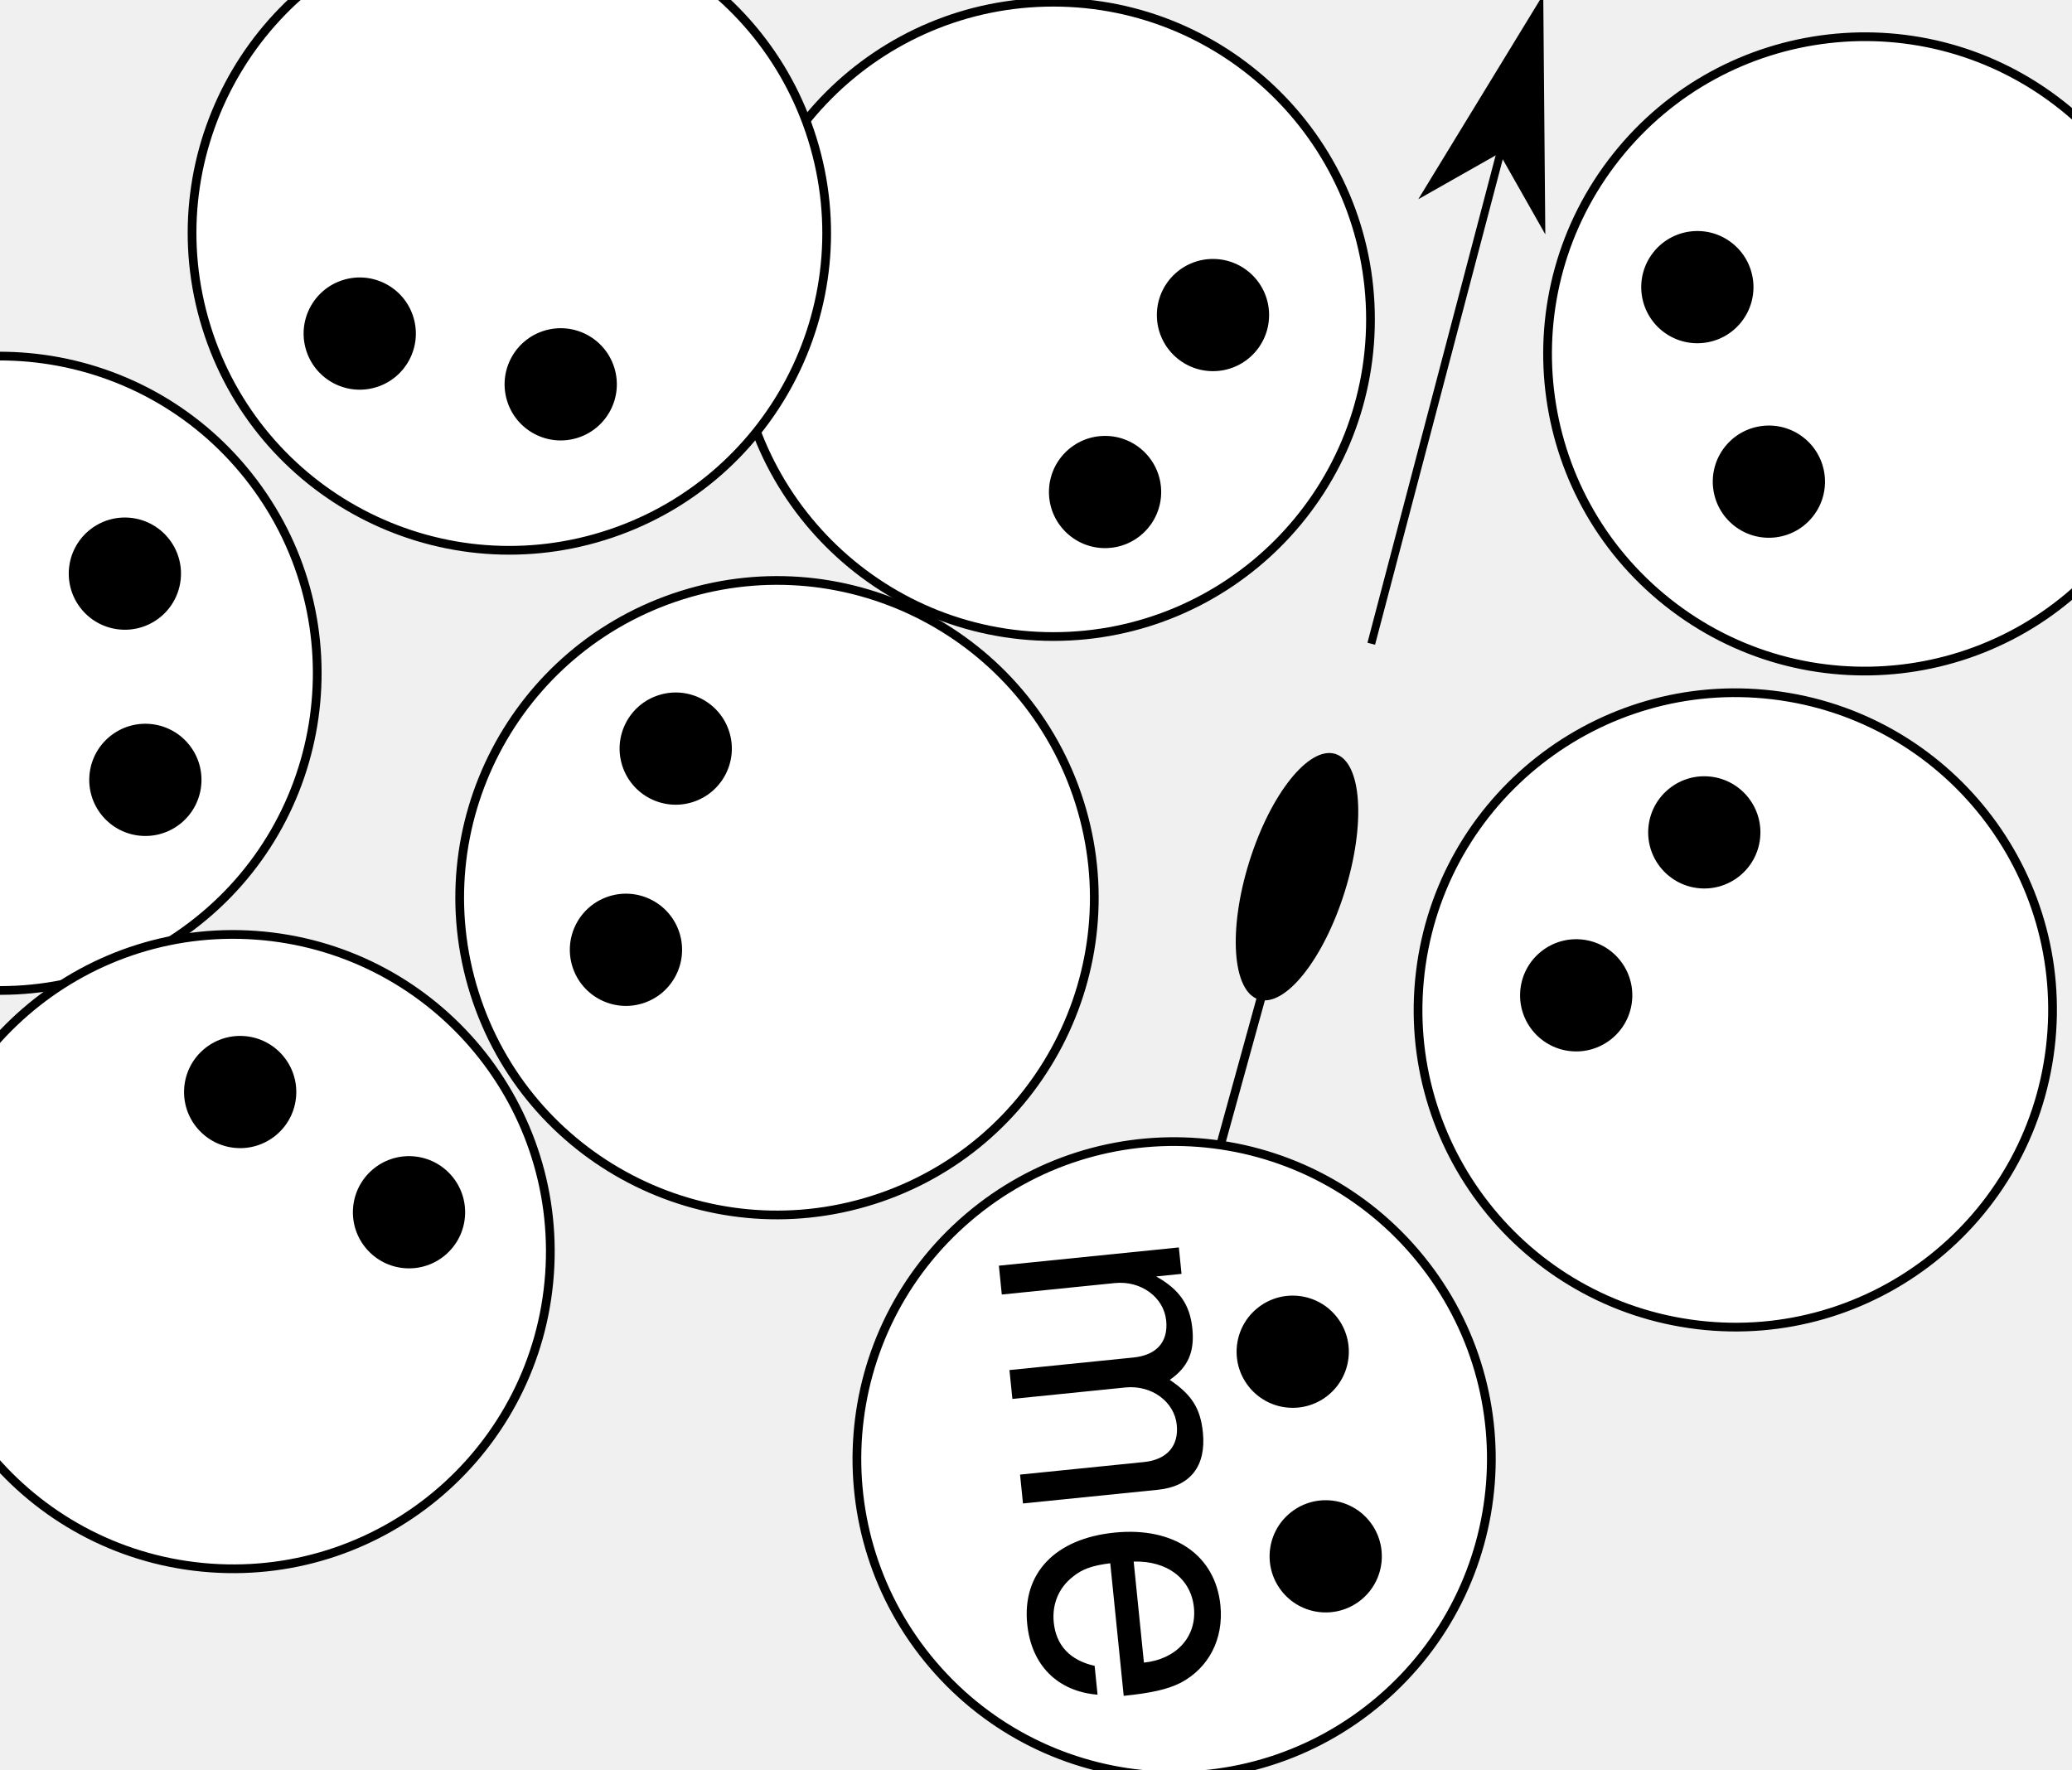
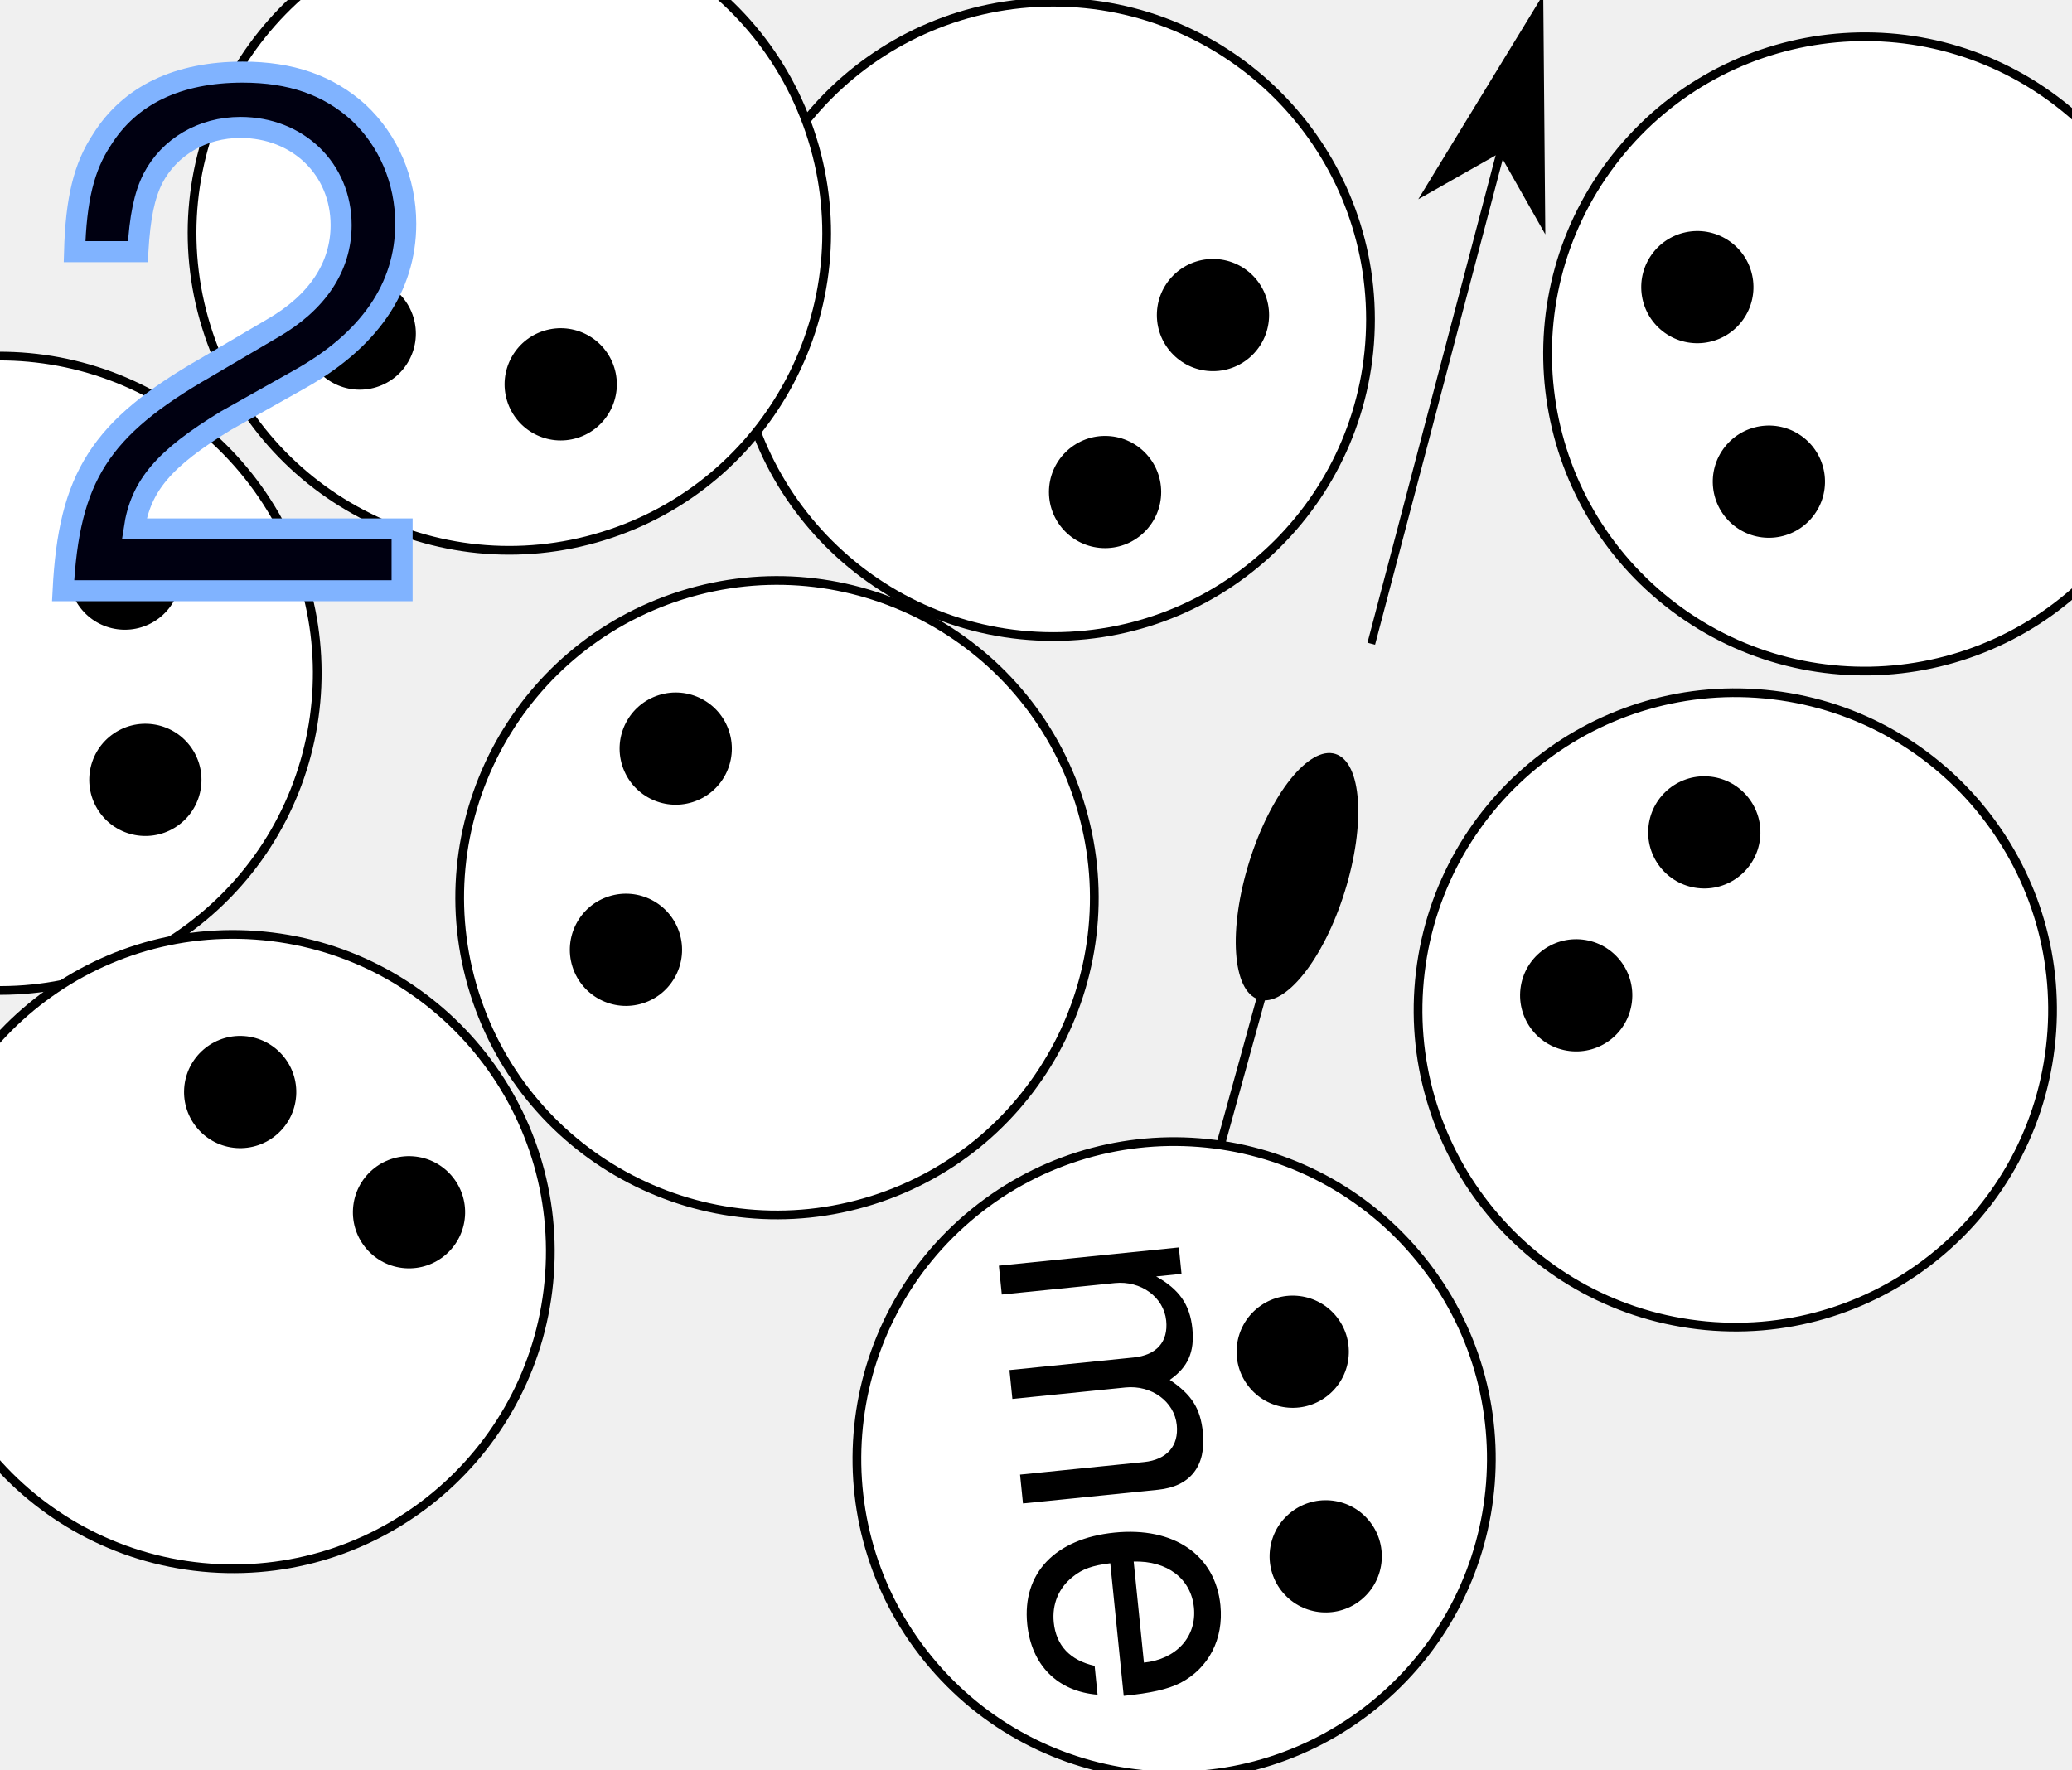
<svg xmlns="http://www.w3.org/2000/svg" width="240" height="205" id="svg2" version="1.1">
  <defs id="defs4">
    <marker orient="auto" refY="0" refX="0" id="Arrow2Lend" style="overflow:visible">
      <path id="path4176" style="fill-rule:evenodd;stroke-width:0.625;stroke-linejoin:round" d="M 8.719,4.034 -2.207,0.016 8.719,-4.002 c -1.745,2.372 -1.735,5.617 -6e-7,8.035 z" transform="matrix(-1.1,0,0,-1.1,-1.1,0)" />
    </marker>
    <marker orient="auto" refY="0" refX="0" id="Arrow1Lend" style="overflow:visible">
      <path id="path4158" d="M 0,0 5,-5 -12.5,0 5,5 0,0 z" style="fill-rule:evenodd;stroke:#000000;stroke-width:1pt" transform="matrix(-0.8,0,0,-0.8,-10,0)" />
    </marker>
  </defs>
  <g id="layer1" transform="translate(0,-847.3622)">
    <g id="g3863" transform="translate(0,194)">
      <path transform="matrix(0.6742081,0,0,0.6742081,-23.96606,384.6088)" d="m 271,453.5 c 0,30.1 -24.4,54.5 -54.5,54.5 -30.1,0 -54.5,-24.4 -54.5,-54.5 0,-30.1 24.4,-54.5 54.5,-54.5 30.1,0 54.5,24.4 54.5,54.5 z" id="path3990-2" style="fill:#ffffff;fill-opacity:1;fill-rule:nonzero;stroke:#000000;stroke-width:1.5;stroke-miterlimit:4;stroke-opacity:1;stroke-dasharray:none" />
      <path transform="matrix(0.351352,0,0,0.351352,297.7297,672.8214)" d="m -429,48.5 c 0,10.217 -8.283,18.5 -18.5,18.5 -10.217,0 -18.5,-8.283 -18.5,-18.5 0,-10.217 8.283,-18.5 18.5,-18.5 10.217,0 18.5,8.283 18.5,18.5 z" id="path3075" style="fill:#000000;fill-opacity:1;fill-rule:nonzero;stroke:none" />
      <path transform="matrix(0.351352,0,0,0.351352,285.23,693.3216)" d="m -429,48.5 c 0,10.217 -8.283,18.5 -18.5,18.5 -10.217,0 -18.5,-8.283 -18.5,-18.5 0,-10.217 8.283,-18.5 18.5,-18.5 10.217,0 18.5,8.283 18.5,18.5 z" id="path3075-2" style="fill:#000000;fill-opacity:1;fill-rule:nonzero;stroke:none" />
    </g>
    <g transform="matrix(-0.6217055,0.7832511,-0.7832511,-0.6217055,832.575,1222.007)" id="g3863-5">
      <path transform="matrix(0.6742081,0,0,0.6742081,-23.96606,384.6088)" d="m 271,453.5 c 0,30.1 -24.4,54.5 -54.5,54.5 -30.1,0 -54.5,-24.4 -54.5,-54.5 0,-30.1 24.4,-54.5 54.5,-54.5 30.1,0 54.5,24.4 54.5,54.5 z" id="path3990-2-9" style="fill:#ffffff;fill-opacity:1;fill-rule:nonzero;stroke:#000000;stroke-width:1.5;stroke-miterlimit:4;stroke-opacity:1;stroke-dasharray:none" />
      <path transform="matrix(0.351352,0,0,0.351352,297.7297,672.8214)" d="m -429,48.5 c 0,10.217 -8.283,18.5 -18.5,18.5 -10.217,0 -18.5,-8.283 -18.5,-18.5 0,-10.217 8.283,-18.5 18.5,-18.5 10.217,0 18.5,8.283 18.5,18.5 z" id="path3075-1" style="fill:#000000;fill-opacity:1;fill-rule:nonzero;stroke:none" />
      <path transform="matrix(0.351352,0,0,0.351352,285.23,693.3216)" d="m -429,48.5 c 0,10.217 -8.283,18.5 -18.5,18.5 -10.217,0 -18.5,-8.283 -18.5,-18.5 0,-10.217 8.283,-18.5 18.5,-18.5 10.217,0 18.5,8.283 18.5,18.5 z" id="path3075-2-4" style="fill:#000000;fill-opacity:1;fill-rule:nonzero;stroke:none" />
    </g>
    <g transform="matrix(-0.9929765,-0.1183121,0.1183121,-0.9929765,240.4649,1664.31)" id="g3863-6">
      <path transform="matrix(0.6742081,0,0,0.6742081,-23.96606,384.6088)" d="m 271,453.5 c 0,30.1 -24.4,54.5 -54.5,54.5 -30.1,0 -54.5,-24.4 -54.5,-54.5 0,-30.1 24.4,-54.5 54.5,-54.5 30.1,0 54.5,24.4 54.5,54.5 z" id="path3990-2-98" style="fill:#ffffff;fill-opacity:1;fill-rule:nonzero;stroke:#000000;stroke-width:1.5;stroke-miterlimit:4;stroke-opacity:1;stroke-dasharray:none" />
      <path transform="matrix(0.351352,0,0,0.351352,297.7297,672.8214)" d="m -429,48.5 c 0,10.217 -8.283,18.5 -18.5,18.5 -10.217,0 -18.5,-8.283 -18.5,-18.5 0,-10.217 8.283,-18.5 18.5,-18.5 10.217,0 18.5,8.283 18.5,18.5 z" id="path3075-5" style="fill:#000000;fill-opacity:1;fill-rule:nonzero;stroke:none" />
      <path transform="matrix(0.351352,0,0,0.351352,285.23,693.3216)" d="m -429,48.5 c 0,10.217 -8.283,18.5 -18.5,18.5 -10.217,0 -18.5,-8.283 -18.5,-18.5 0,-10.217 8.283,-18.5 18.5,-18.5 10.217,0 18.5,8.283 18.5,18.5 z" id="path3075-2-7" style="fill:#000000;fill-opacity:1;fill-rule:nonzero;stroke:none" />
    </g>
    <g transform="matrix(-0.9538094,0.3004124,-0.3004124,-0.9538094,413.7581,1573.186)" id="g3863-4">
      <path transform="matrix(0.6742081,0,0,0.6742081,-23.96606,384.6088)" d="m 271,453.5 c 0,30.1 -24.4,54.5 -54.5,54.5 -30.1,0 -54.5,-24.4 -54.5,-54.5 0,-30.1 24.4,-54.5 54.5,-54.5 30.1,0 54.5,24.4 54.5,54.5 z" id="path3990-2-8" style="fill:#ffffff;fill-opacity:1;fill-rule:nonzero;stroke:#000000;stroke-width:1.5;stroke-miterlimit:4;stroke-opacity:1;stroke-dasharray:none" />
      <path transform="matrix(0.351352,0,0,0.351352,297.7297,672.8214)" d="m -429,48.5 c 0,10.217 -8.283,18.5 -18.5,18.5 -10.217,0 -18.5,-8.283 -18.5,-18.5 0,-10.217 8.283,-18.5 18.5,-18.5 10.217,0 18.5,8.283 18.5,18.5 z" id="path3075-3" style="fill:#000000;fill-opacity:1;fill-rule:nonzero;stroke:none" />
      <path transform="matrix(0.351352,0,0,0.351352,285.23,693.3216)" d="m -429,48.5 c 0,10.217 -8.283,18.5 -18.5,18.5 -10.217,0 -18.5,-8.283 -18.5,-18.5 0,-10.217 8.283,-18.5 18.5,-18.5 10.217,0 18.5,8.283 18.5,18.5 z" id="path3075-2-6" style="fill:#000000;fill-opacity:1;fill-rule:nonzero;stroke:none" />
    </g>
    <g transform="matrix(0.2956837,0.9552859,-0.9552859,0.2956837,682.4198,553.6884)" id="g3863-7">
      <path transform="matrix(0.6742081,0,0,0.6742081,-23.96606,384.6088)" d="m 271,453.5 c 0,30.1 -24.4,54.5 -54.5,54.5 -30.1,0 -54.5,-24.4 -54.5,-54.5 0,-30.1 24.4,-54.5 54.5,-54.5 30.1,0 54.5,24.4 54.5,54.5 z" id="path3990-2-4" style="fill:#ffffff;fill-opacity:1;fill-rule:nonzero;stroke:#000000;stroke-width:1.5;stroke-miterlimit:4;stroke-opacity:1;stroke-dasharray:none" />
      <path transform="matrix(0.351352,0,0,0.351352,297.7297,672.8214)" d="m -429,48.5 c 0,10.217 -8.283,18.5 -18.5,18.5 -10.217,0 -18.5,-8.283 -18.5,-18.5 0,-10.217 8.283,-18.5 18.5,-18.5 10.217,0 18.5,8.283 18.5,18.5 z" id="path3075-19" style="fill:#000000;fill-opacity:1;fill-rule:nonzero;stroke:none" />
      <path transform="matrix(0.351352,0,0,0.351352,285.23,693.3216)" d="m -429,48.5 c 0,10.217 -8.283,18.5 -18.5,18.5 -10.217,0 -18.5,-8.283 -18.5,-18.5 0,-10.217 8.283,-18.5 18.5,-18.5 10.217,0 18.5,8.283 18.5,18.5 z" id="path3075-2-8" style="fill:#000000;fill-opacity:1;fill-rule:nonzero;stroke:none" />
    </g>
    <g transform="matrix(0.7981588,-0.6024471,0.6024471,0.7981588,-513.2821,447.842)" id="g3863-8">
      <path transform="matrix(0.6742081,0,0,0.6742081,-23.96606,384.6088)" d="m 271,453.5 c 0,30.1 -24.4,54.5 -54.5,54.5 -30.1,0 -54.5,-24.4 -54.5,-54.5 0,-30.1 24.4,-54.5 54.5,-54.5 30.1,0 54.5,24.4 54.5,54.5 z" id="path3990-2-7" style="fill:#ffffff;fill-opacity:1;fill-rule:nonzero;stroke:#000000;stroke-width:1.5;stroke-miterlimit:4;stroke-opacity:1;stroke-dasharray:none" />
      <path transform="matrix(0.351352,0,0,0.351352,297.7297,672.8214)" d="m -429,48.5 c 0,10.217 -8.283,18.5 -18.5,18.5 -10.217,0 -18.5,-8.283 -18.5,-18.5 0,-10.217 8.283,-18.5 18.5,-18.5 10.217,0 18.5,8.283 18.5,18.5 z" id="path3075-0" style="fill:#000000;fill-opacity:1;fill-rule:nonzero;stroke:none" />
      <path transform="matrix(0.351352,0,0,0.351352,285.23,693.3216)" d="m -429,48.5 c 0,10.217 -8.283,18.5 -18.5,18.5 -10.217,0 -18.5,-8.283 -18.5,-18.5 0,-10.217 8.283,-18.5 18.5,-18.5 10.217,0 18.5,8.283 18.5,18.5 z" id="path3075-2-43" style="fill:#000000;fill-opacity:1;fill-rule:nonzero;stroke:none" />
    </g>
    <g transform="matrix(0.07124705,-0.9974587,0.9974587,0.07124705,-670.2999,1064.866)" id="g3863-59">
      <path transform="matrix(0.6742081,0,0,0.6742081,-23.96606,384.6088)" d="m 271,453.5 c 0,30.1 -24.4,54.5 -54.5,54.5 -30.1,0 -54.5,-24.4 -54.5,-54.5 0,-30.1 24.4,-54.5 54.5,-54.5 30.1,0 54.5,24.4 54.5,54.5 z" id="path3990-2-45" style="fill:#ffffff;fill-opacity:1;fill-rule:nonzero;stroke:#000000;stroke-width:1.5;stroke-miterlimit:4;stroke-opacity:1;stroke-dasharray:none" />
      <path transform="matrix(0.351352,0,0,0.351352,297.7297,672.8214)" d="m -429,48.5 c 0,10.217 -8.283,18.5 -18.5,18.5 -10.217,0 -18.5,-8.283 -18.5,-18.5 0,-10.217 8.283,-18.5 18.5,-18.5 10.217,0 18.5,8.283 18.5,18.5 z" id="path3075-7" style="fill:#000000;fill-opacity:1;fill-rule:nonzero;stroke:none" />
      <path transform="matrix(0.351352,0,0,0.351352,285.23,693.3216)" d="m -429,48.5 c 0,10.217 -8.283,18.5 -18.5,18.5 -10.217,0 -18.5,-8.283 -18.5,-18.5 0,-10.217 8.283,-18.5 18.5,-18.5 10.217,0 18.5,8.283 18.5,18.5 z" id="path3075-2-82" style="fill:#000000;fill-opacity:1;fill-rule:nonzero;stroke:none" />
    </g>
-     <path style="fill:#000000;fill-opacity:1;fill-rule:nonzero;stroke:none" id="path5195" d="m -224,-68 a 7,18 0 1 1 -14,0 7,18 0 1 1 14,0 z" transform="matrix(0.7901636,0.2468608,-0.2468608,0.7901636,315.9735,1059.684)" />
+     <path style="fill:#000000;fill-opacity:1;fill-rule:nonzero;stroke:none" id="path5195" d="m -224,-68 c 0,9.941 -3.134,18 -7,18 -3.866,0 -7,-8.059 -7,-18 0,-9.941 3.134,-18 7,-18 3.866,0 7,8.059 7,18 z" transform="matrix(0.7901636,0.2468608,-0.2468608,0.7901636,315.9735,1059.684)" />
    <path style="fill:none;stroke:#000000;stroke-width:1px;stroke-linecap:butt;stroke-linejoin:miter;stroke-opacity:1" d="m 141,134 8,-29" id="path5197" transform="translate(0,847.3622)" />
    <g id="g5253" transform="translate(2,0)">
-       <path transform="matrix(0.512437,-0.438138,0.438138,0.512437,-175.6382,878.8289)" d="m 271,453.5 a 54.5,54.5 0 1 1 -109,0 54.5,54.5 0 1 1 109,0 z" id="path3990-2-98-3" style="fill:#ffffff;fill-opacity:1;fill-rule:nonzero;stroke:#000000;stroke-width:1.5;stroke-miterlimit:4;stroke-opacity:1;stroke-dasharray:none" />
-       <path transform="matrix(0.2670478,-0.2283281,0.2283281,0.2670478,256.1657,888.8313)" d="m -429,48.5 a 18.5,18.5 0 1 1 -37,0 18.5,18.5 0 1 1 37,0 z" id="path3075-5-1" style="fill:#000000;fill-opacity:1;fill-rule:nonzero;stroke:none" />
-       <path transform="matrix(0.2670478,-0.2283281,0.2283281,0.2670478,259.9874,912.5356)" d="m -429,48.5 a 18.5,18.5 0 1 1 -37,0 18.5,18.5 0 1 1 37,0 z" id="path3075-2-7-3" style="fill:#000000;fill-opacity:1;fill-rule:nonzero;stroke:none" />
+       <path transform="matrix(0.512437,-0.438138,0.438138,0.512437,-175.6382,878.8289)" d="m 271,453.5 c 0,30.1 -24.4,54.5 -54.5,54.5 -30.1,0 -54.5,-24.4 -54.5,-54.5 0,-30.1 24.4,-54.5 54.5,-54.5 30.1,0 54.5,24.4 54.5,54.5 z" id="path3990-2-98-3" style="fill:#ffffff;fill-opacity:1;fill-rule:nonzero;stroke:#000000;stroke-width:1.5;stroke-miterlimit:4;stroke-opacity:1;stroke-dasharray:none" />
+       <path transform="matrix(0.2670478,-0.2283281,0.2283281,0.2670478,256.1657,888.8313)" d="m -429,48.5 c 0,10.217 -8.283,18.5 -18.5,18.5 -10.217,0 -18.5,-8.283 -18.5,-18.5 0,-10.217 8.283,-18.5 18.5,-18.5 10.217,0 18.5,8.283 18.5,18.5 z" id="path3075-5-1" style="fill:#000000;fill-opacity:1;fill-rule:nonzero;stroke:none" />
+       <path transform="matrix(0.2670478,-0.2283281,0.2283281,0.2670478,259.9874,912.5356)" d="m -429,48.5 c 0,10.217 -8.283,18.5 -18.5,18.5 -10.217,0 -18.5,-8.283 -18.5,-18.5 0,-10.217 8.283,-18.5 18.5,-18.5 10.217,0 18.5,8.283 18.5,18.5 z" id="path3075-2-7-3" style="fill:#000000;fill-opacity:1;fill-rule:nonzero;stroke:none" />
      <text xml:space="preserve" style="font-size:40px;font-style:normal;font-variant:normal;font-weight:normal;font-stretch:normal;line-height:125%;letter-spacing:0px;word-spacing:0px;fill:#000000;fill-opacity:1;stroke:none;font-family:Helvetica;-inkscape-font-specification:Helvetica" x="997.593" y="-12.874" id="text3960-8" transform="matrix(0.1008511,0.9949015,-0.9949015,0.1008511,0,0)">
        <tspan id="tspan3962-9" x="997.593" y="-12.874">me</tspan>
      </text>
    </g>
    <g id="g5287" transform="translate(-163,-26)">
      <g id="g5149" transform="translate(167.5838,22.53166)">
        <path id="path3969" d="M 154.25,925.406 172.125,857.438 z" style="font-size:medium;font-style:normal;font-variant:normal;font-weight:normal;font-stretch:normal;text-indent:0;text-align:start;text-decoration:none;line-height:normal;letter-spacing:normal;word-spacing:normal;text-transform:none;direction:ltr;block-progression:tb;writing-mode:lr-tb;text-anchor:start;baseline-shift:baseline;color:#000000;fill:none;stroke:#000000;stroke-width:0.911px;marker:none;visibility:visible;display:inline;overflow:visible;enable-background:accumulate;font-family:Sans;-inkscape-font-specification:Sans" />
        <path id="path5155" d="m 169.387,867.496 4.194,7.398 -0.188,-21.888 -11.403,18.684 7.398,-4.194 z" style="fill-rule:evenodd;stroke:#000000;stroke-width:1.203pt" />
      </g>
    </g>
+     <text xml:space="preserve" style="font-size:83.197px;font-style:normal;font-variant:normal;font-weight:normal;font-stretch:normal;line-height:125%;letter-spacing:0px;word-spacing:0px;fill:#000011;fill-opacity:1;stroke:#80b3ff;stroke-width:2.437;stroke-miterlimit:4;stroke-dasharray:none;font-family:Helvetica;-inkscape-font-specification:Helvetica" x="4.48" y="915.876" id="text3067">
+       <tspan x="4.48" y="915.876" style="fill:#000011;fill-opacity:1;stroke:#80b3ff;stroke-width:2.437;stroke-miterlimit:4;stroke-dasharray:none" id="tspan3051">2</tspan>
+     </text>
  </g>
</svg>
